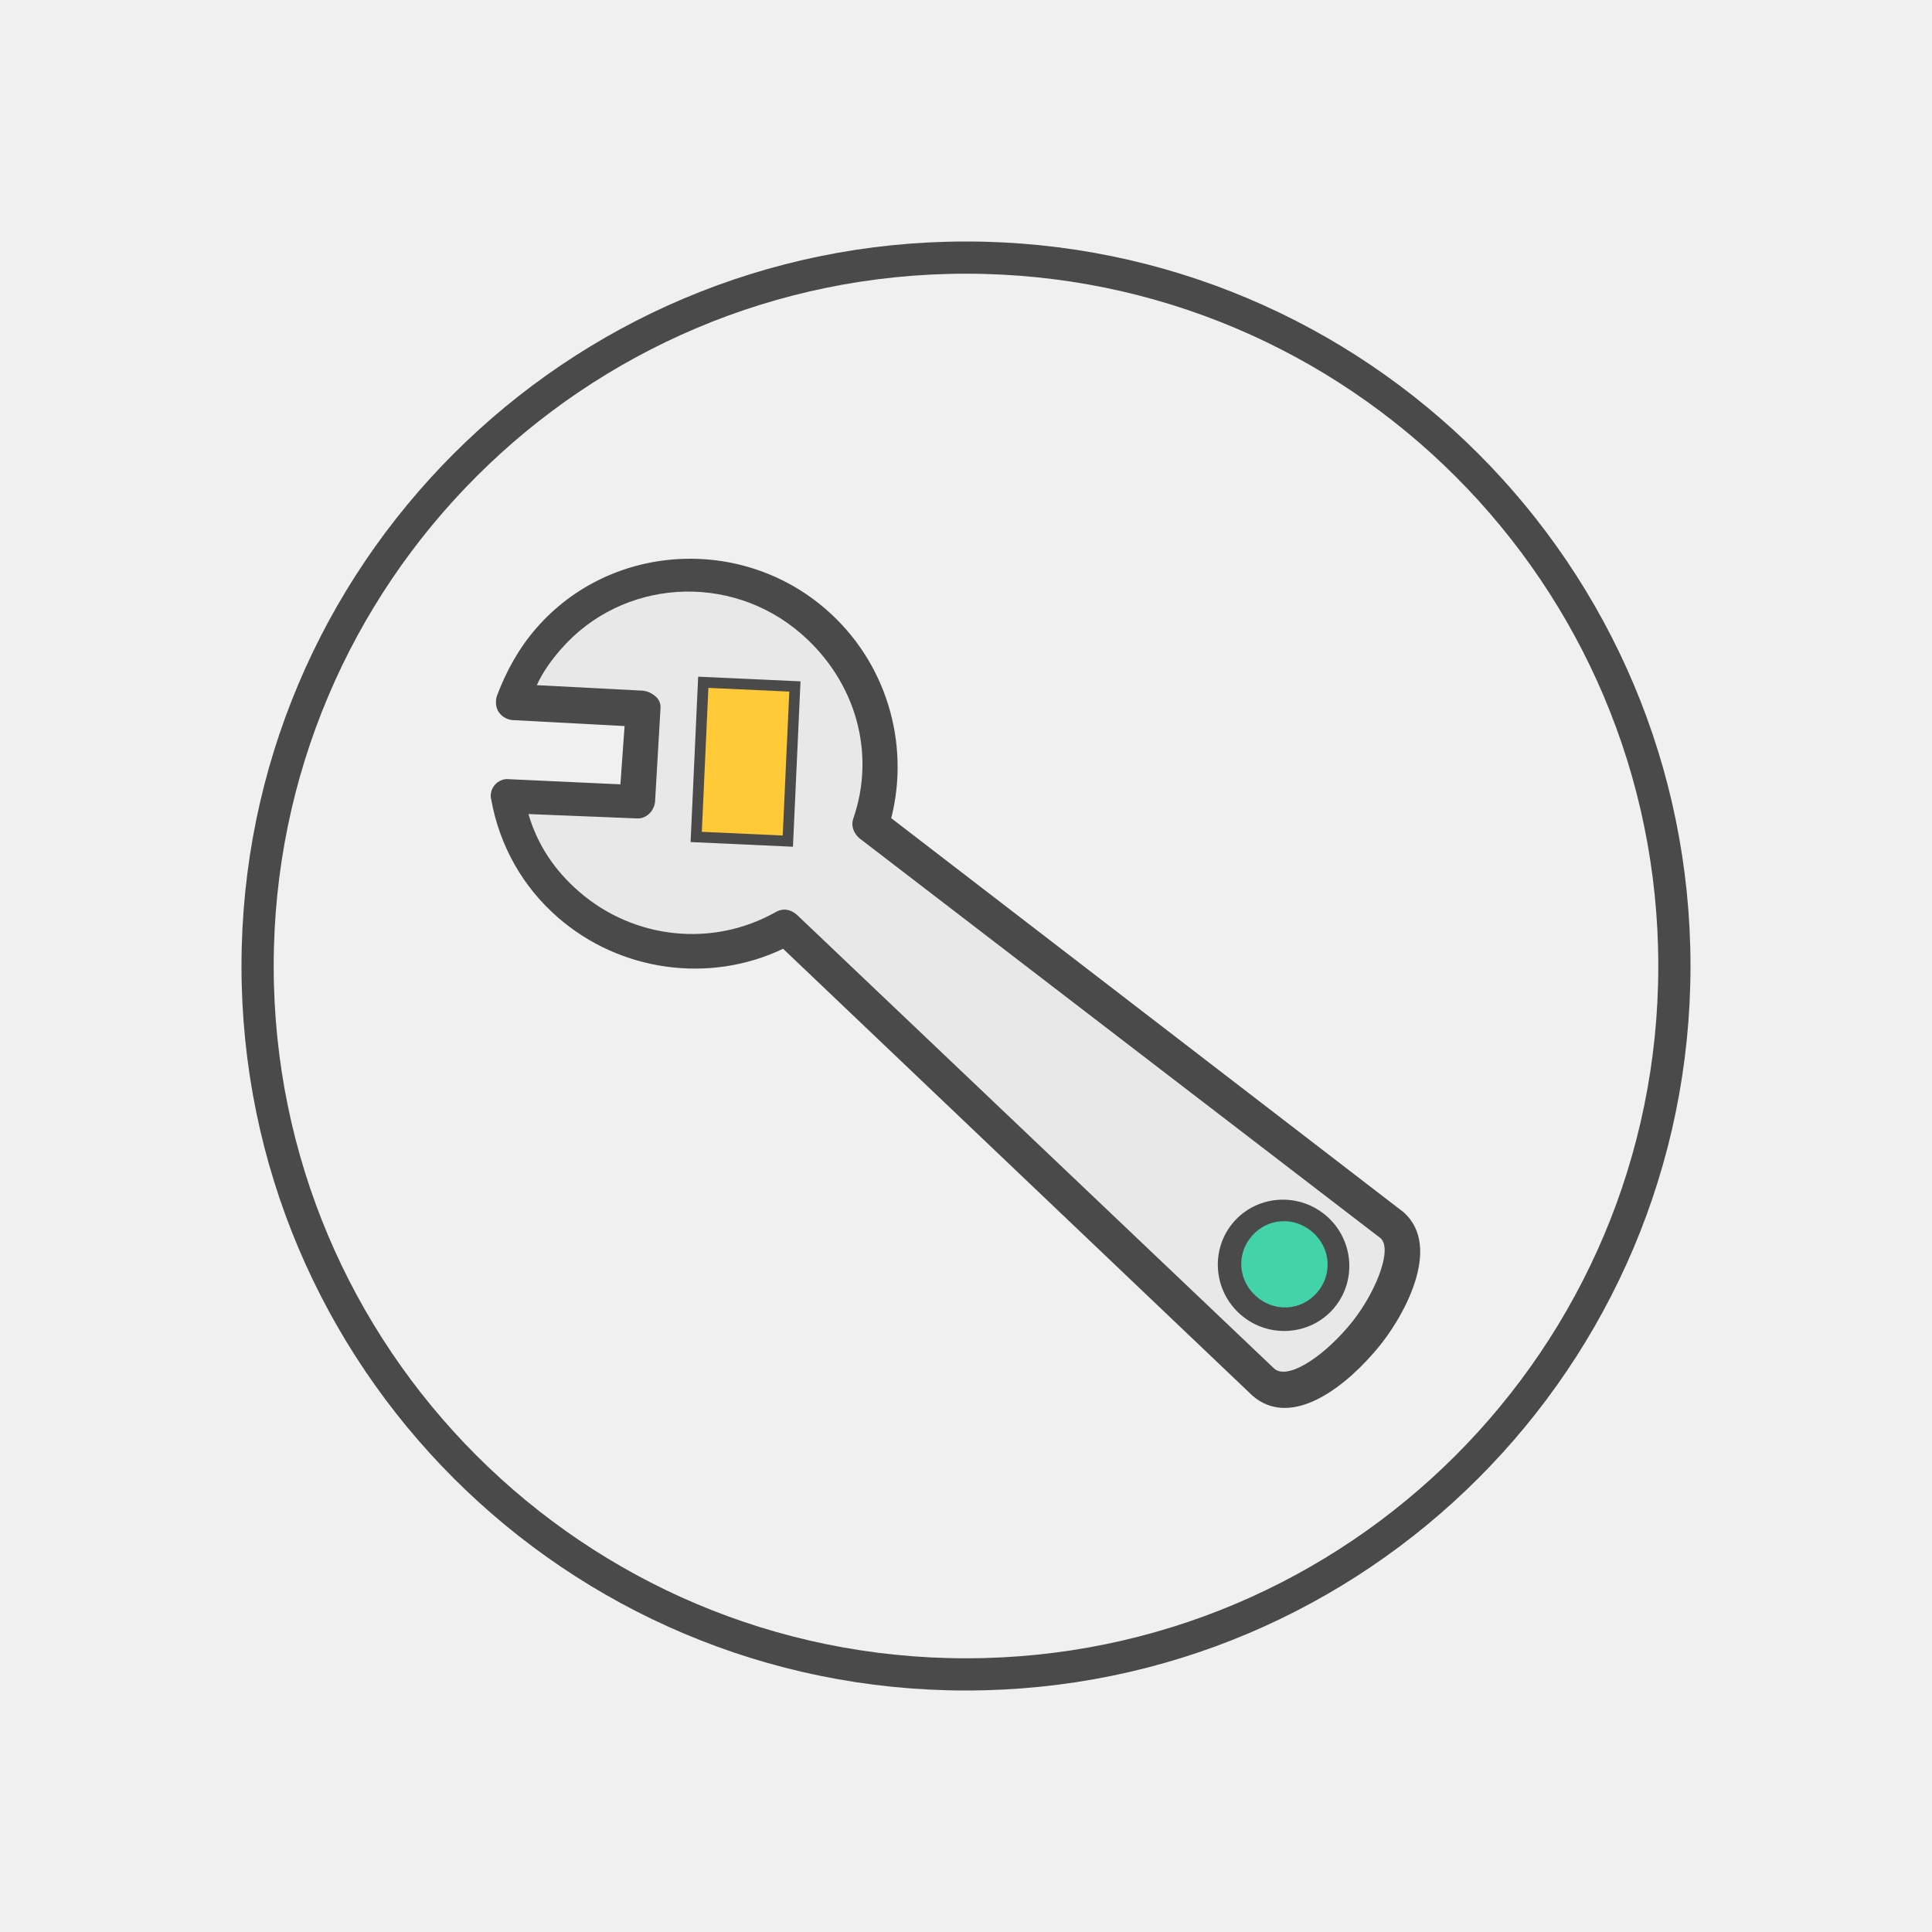
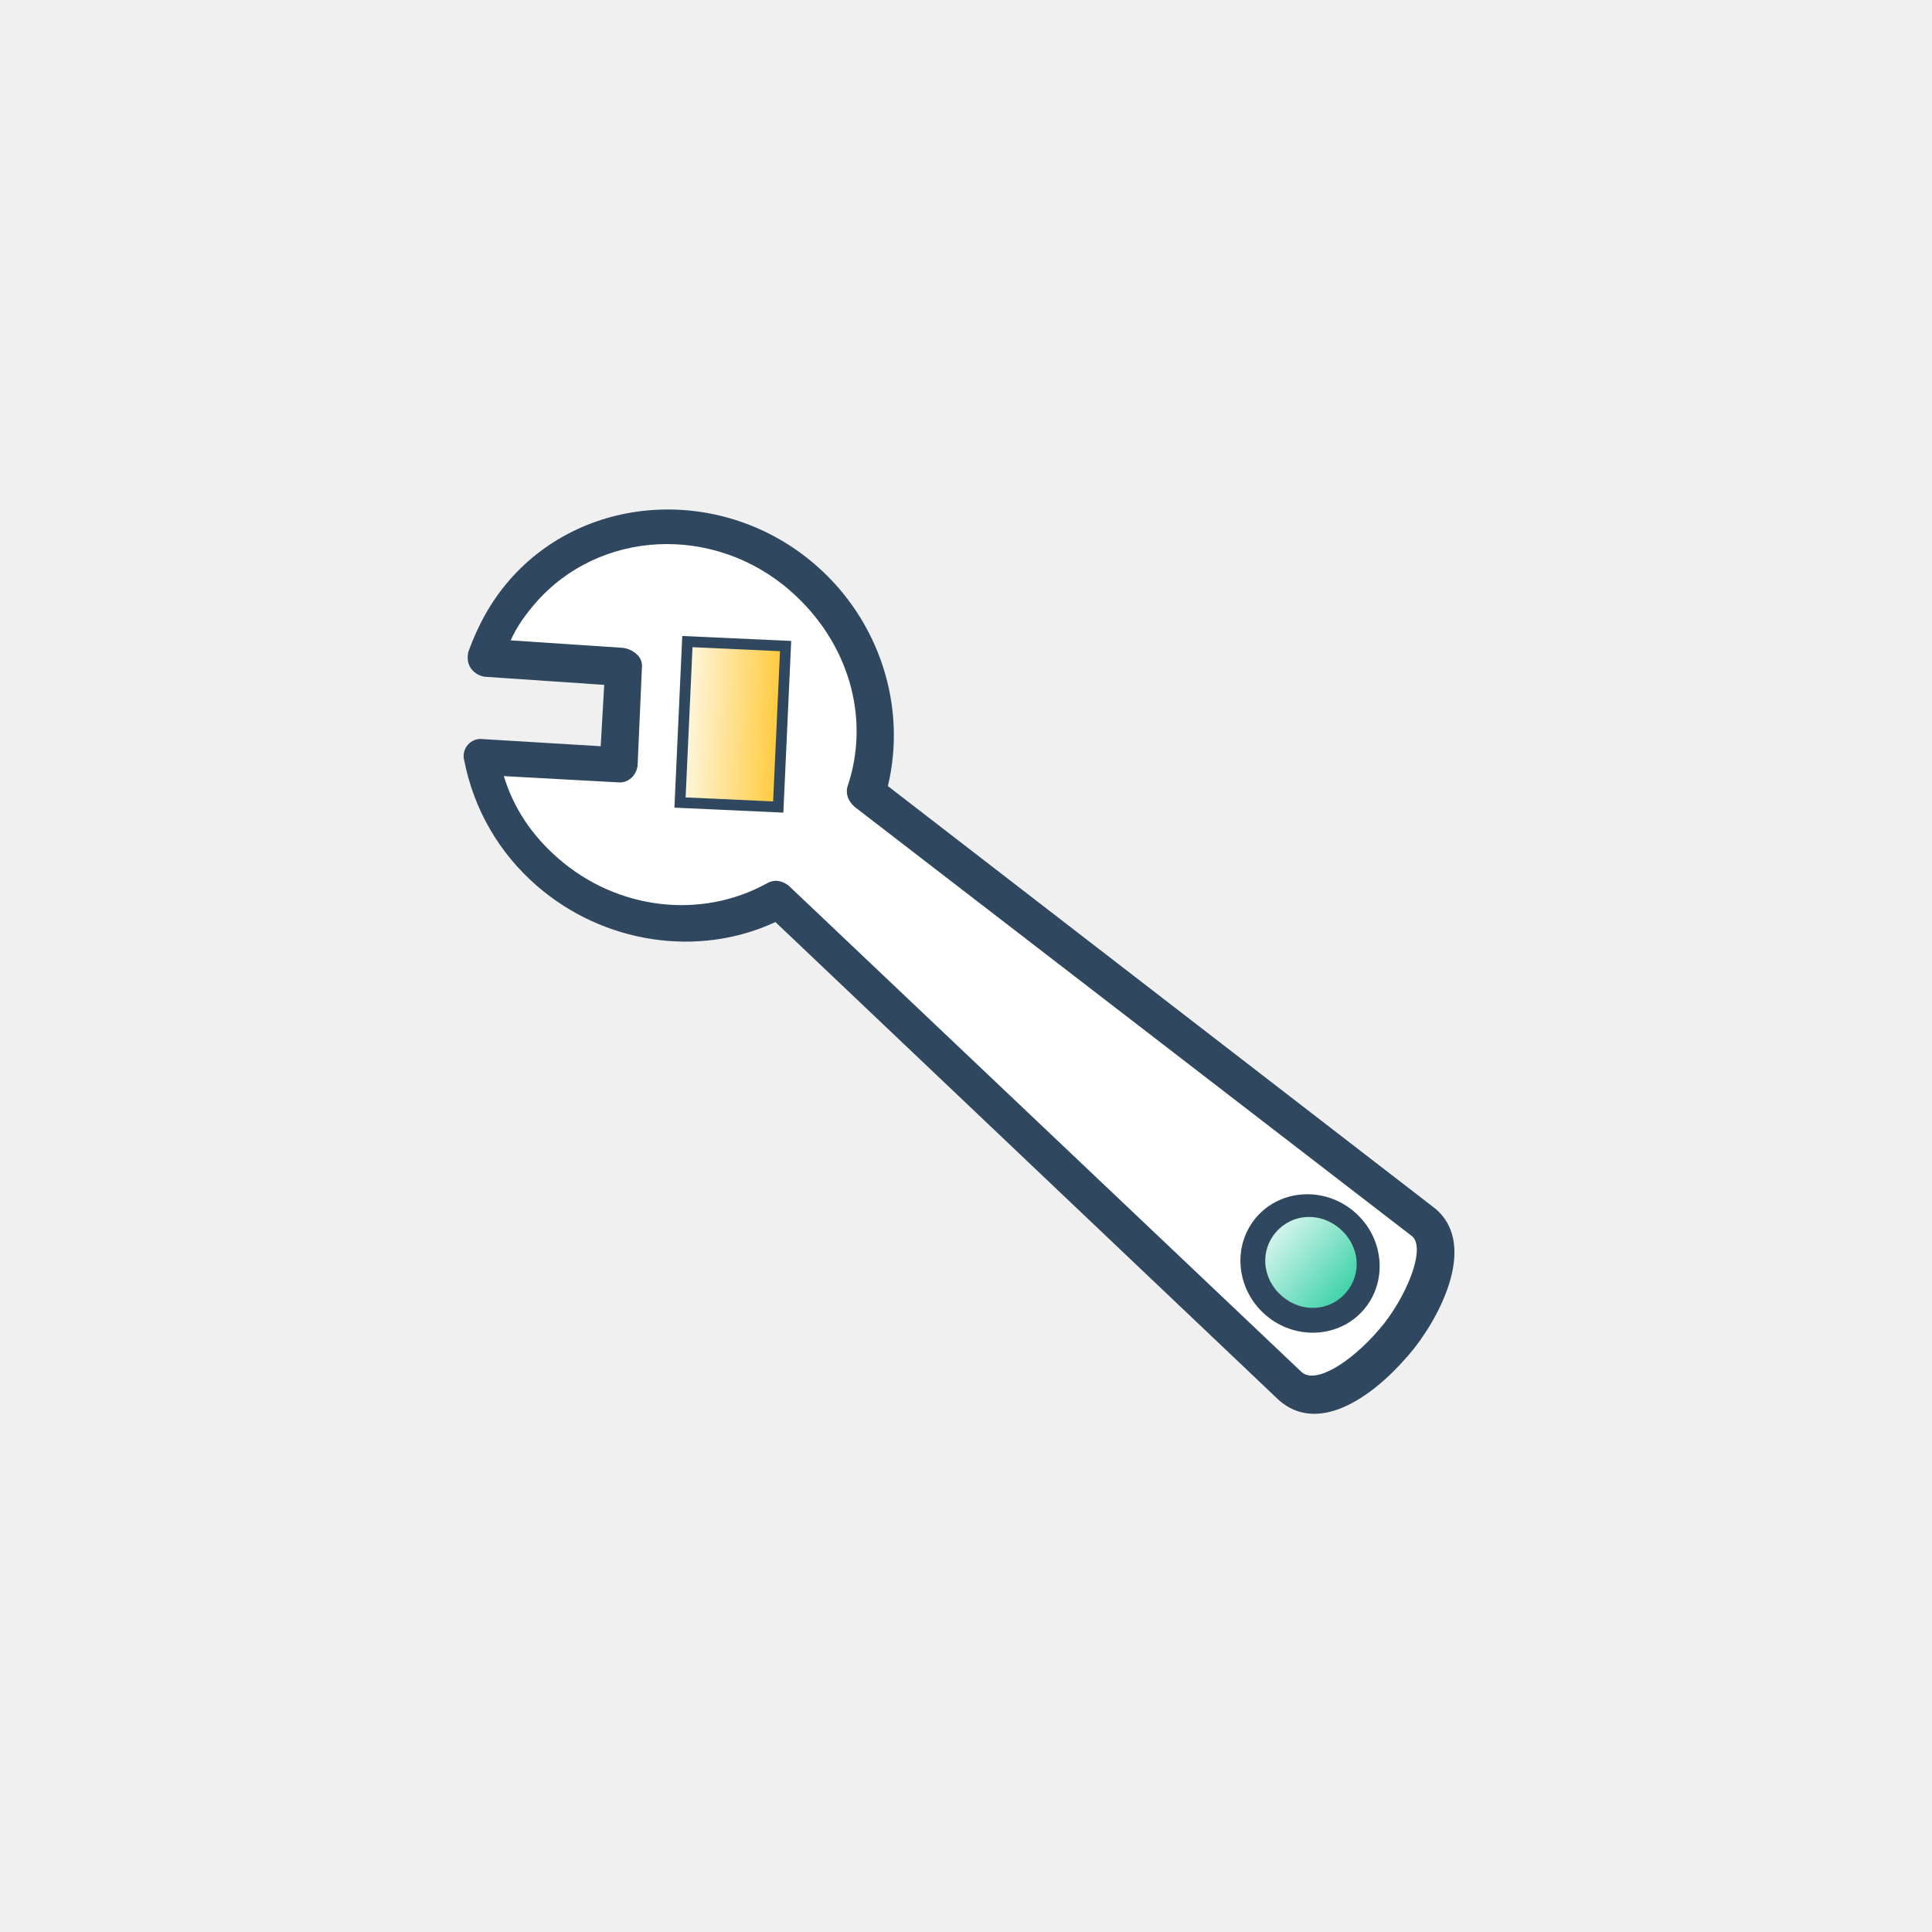
<svg xmlns="http://www.w3.org/2000/svg" width="180px" height="180px" viewBox="0 0 180 180" version="1.1">
-   <defs />
+   <defs>
+     <linearGradient x1="50%" y1="-7.143%" x2="50%" y2="100%" id="linearGradient-1">
+       <stop stop-color="#FEFAEE" offset="0%" />
+       <stop stop-color="#FFC938" offset="100%" />
+     </linearGradient>
+     <linearGradient x1="50%" y1="0%" x2="50%" y2="100%" id="linearGradient-2">
+       <stop stop-color="#D2F4EB" offset="0%" />
+       <stop stop-color="#42D3AA" offset="100%" />
+     </linearGradient>
+   </defs>
  <g id="Page-1" stroke="none" stroke-width="1" fill="none" fill-rule="evenodd">
    <g id="Artboard-5-Copy-3">
-       <circle id="Oval" stroke="#4A4A4A" stroke-width="3" cx="90" cy="90" r="66" />
-       <g id="Group" transform="translate(89.33656, 92.11478) scale(-1, -1) rotate(131) translate(-89.33656, -92.11478) translate(69.83656, 40.11478)">
-         <path d="M38.05,19.479 C38.05,8.923 29.47,0.251 19.025,0.251 C16.538,0.251 14.176,0.754 11.813,1.634 C11.316,1.885 10.943,2.262 10.818,2.765 C10.694,3.267 10.818,3.77 11.067,4.147 L17.533,12.441 L13.181,15.709 L6.715,7.54 C6.466,7.163 5.969,6.912 5.471,6.912 L5.471,6.912 C4.974,6.912 4.477,7.163 4.228,7.54 C1.492,10.933 9.02389274e-13,15.08 9.02389274e-13,19.479 C9.02389274e-13,27.145 4.601,34.182 11.564,37.198 L8.829,97.52 C8.829,101.918 14.176,103.426 19.274,103.426 L19.523,103.426 C23.253,103.426 30.963,101.918 30.963,96.891 L27.356,36.821 C33.823,33.554 38.05,26.893 38.05,19.479 L38.05,19.479 Z" id="Path" fill="#4A4A4A" />
-         <path d="M24.994,34.182 C24.372,34.433 23.999,35.062 23.999,35.816 L27.73,96.891 C27.73,98.525 23.129,100.033 19.523,100.033 L19.274,100.033 C15.668,100.033 12.062,99.028 12.062,97.394 L14.797,36.067 C14.797,35.313 14.424,34.685 13.678,34.433 C7.337,32.171 3.109,26.139 3.109,19.353 C3.109,16.337 3.855,13.572 5.471,11.059 L11.813,18.976 C12.31,19.604 13.305,19.73 14.051,19.227 L20.89,13.949 C21.263,13.698 21.512,13.321 21.512,12.818 C21.512,12.316 21.388,11.939 21.139,11.562 L15.046,3.77 C16.29,3.393 17.657,3.267 19.025,3.267 C27.73,3.267 34.817,10.431 34.817,19.227 C34.817,26.014 30.963,31.794 24.994,34.182 L24.994,34.182 Z" id="Shape" fill="#E8E8E8" />
-         <rect id="Rectangle-path" stroke="#4A4A4A" fill="#FFC938" transform="translate(22.42244, 23.12528) rotate(-38.38152) translate(-22.42244, -23.12528) " x="15.21" y="18.852" width="14.424" height="8.546" />
-         <path d="M13.803,91.739 C13.803,95.132 16.538,97.897 19.896,97.897 C23.253,97.897 25.989,95.132 25.989,91.739 C25.989,88.346 23.253,85.581 19.896,85.581 C16.538,85.581 13.803,88.346 13.803,91.739 L13.803,91.739 Z" id="Path" fill="#4A4A4A" />
-         <path d="M20.02,95.76 C17.782,95.76 16.041,94.001 16.041,91.739 C16.041,89.477 17.782,87.717 20.02,87.717 C22.258,87.717 23.999,89.477 23.999,91.739 C23.999,94.001 22.258,95.76 20.02,95.76 Z" id="Shape" fill="#42D3AA" />
+       <g id="Group" transform="translate(89.26547, 90.14613) scale(-1, -1) rotate(131) translate(-89.26547, -90.14613) translate(69.26547, 34.64613)">
+         <path d="M39.597,20.879 C39.597,9.564 30.668,0.269 19.798,0.269 C17.21,0.269 14.752,0.808 12.293,1.751 C11.776,2.021 11.387,2.425 11.258,2.963 C11.129,3.502 11.258,4.041 11.517,4.445 L18.246,13.336 L13.717,16.838 L6.988,8.082 C6.729,7.678 6.211,7.409 5.694,7.409 L5.694,7.409 C5.176,7.409 4.658,7.678 4.4,8.082 C1.553,11.719 9.34363698e-13,16.164 9.34363698e-13,20.879 C9.34363698e-13,29.096 4.788,36.639 12.034,39.872 L9.188,104.529 C9.188,109.244 14.752,110.86 20.057,110.86 L20.316,110.86 C24.198,110.86 32.221,109.244 32.221,103.856 L28.468,39.468 C35.197,35.966 39.597,28.826 39.597,20.879 L39.597,20.879 Z" id="Path" fill="#30485F" />
+         <path d="M26.01,36.639 C25.363,36.908 24.975,37.582 24.975,38.39 L28.857,103.856 C28.857,105.607 24.069,107.223 20.316,107.223 L20.057,107.223 C16.305,107.223 12.552,106.145 12.552,104.394 L15.399,38.66 C15.399,37.851 15.011,37.178 14.234,36.908 C7.635,34.484 3.235,28.018 3.235,20.744 C3.235,17.511 4.011,14.548 5.694,11.854 L12.293,20.34 C12.811,21.014 13.846,21.148 14.622,20.609 L21.74,14.952 C22.128,14.683 22.387,14.278 22.387,13.74 C22.387,13.201 22.257,12.797 21.998,12.393 L15.658,4.041 C16.952,3.637 18.375,3.502 19.798,3.502 C28.857,3.502 36.233,11.18 36.233,20.609 C36.233,27.883 32.221,34.08 26.01,36.639 L26.01,36.639 Z" id="Shape" fill="#FFFFFF" />
+         <rect id="Rectangle-path" stroke="#30485F" fill="url(#linearGradient-1)" transform="translate(23.33383, 24.78748) rotate(-38.38152) translate(-23.33383, -24.78748) " x="15.828" y="20.208" width="15.011" height="9.16" />
+         <path d="M14.364,98.333 C14.364,101.97 17.21,104.933 20.704,104.933 C24.198,104.933 27.045,101.97 27.045,98.333 C27.045,94.696 24.198,91.732 20.704,91.732 C17.21,91.732 14.364,94.696 14.364,98.333 L14.364,98.333 Z" id="Path" fill="#30485F" />
+         <path d="M20.834,102.643 C18.504,102.643 16.693,100.757 16.693,98.333 C16.693,95.908 18.504,94.022 20.834,94.022 C23.163,94.022 24.975,95.908 24.975,98.333 C24.975,100.757 23.163,102.643 20.834,102.643 Z" id="Shape" fill="url(#linearGradient-2)" />
      </g>
    </g>
  </g>
</svg>
